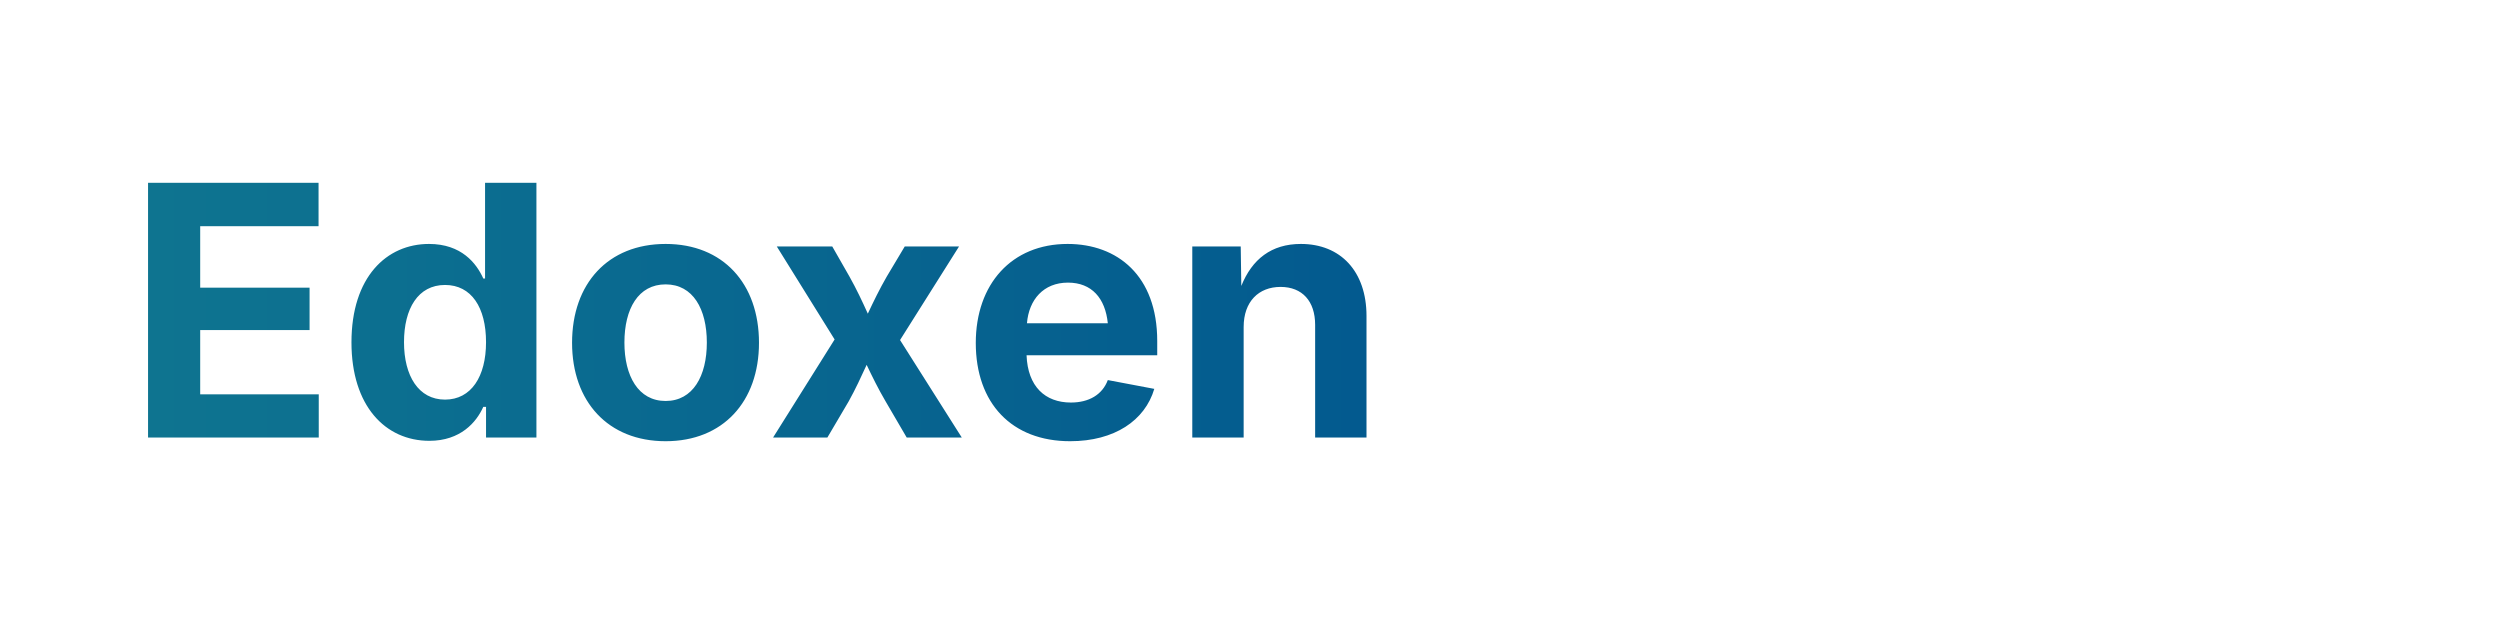
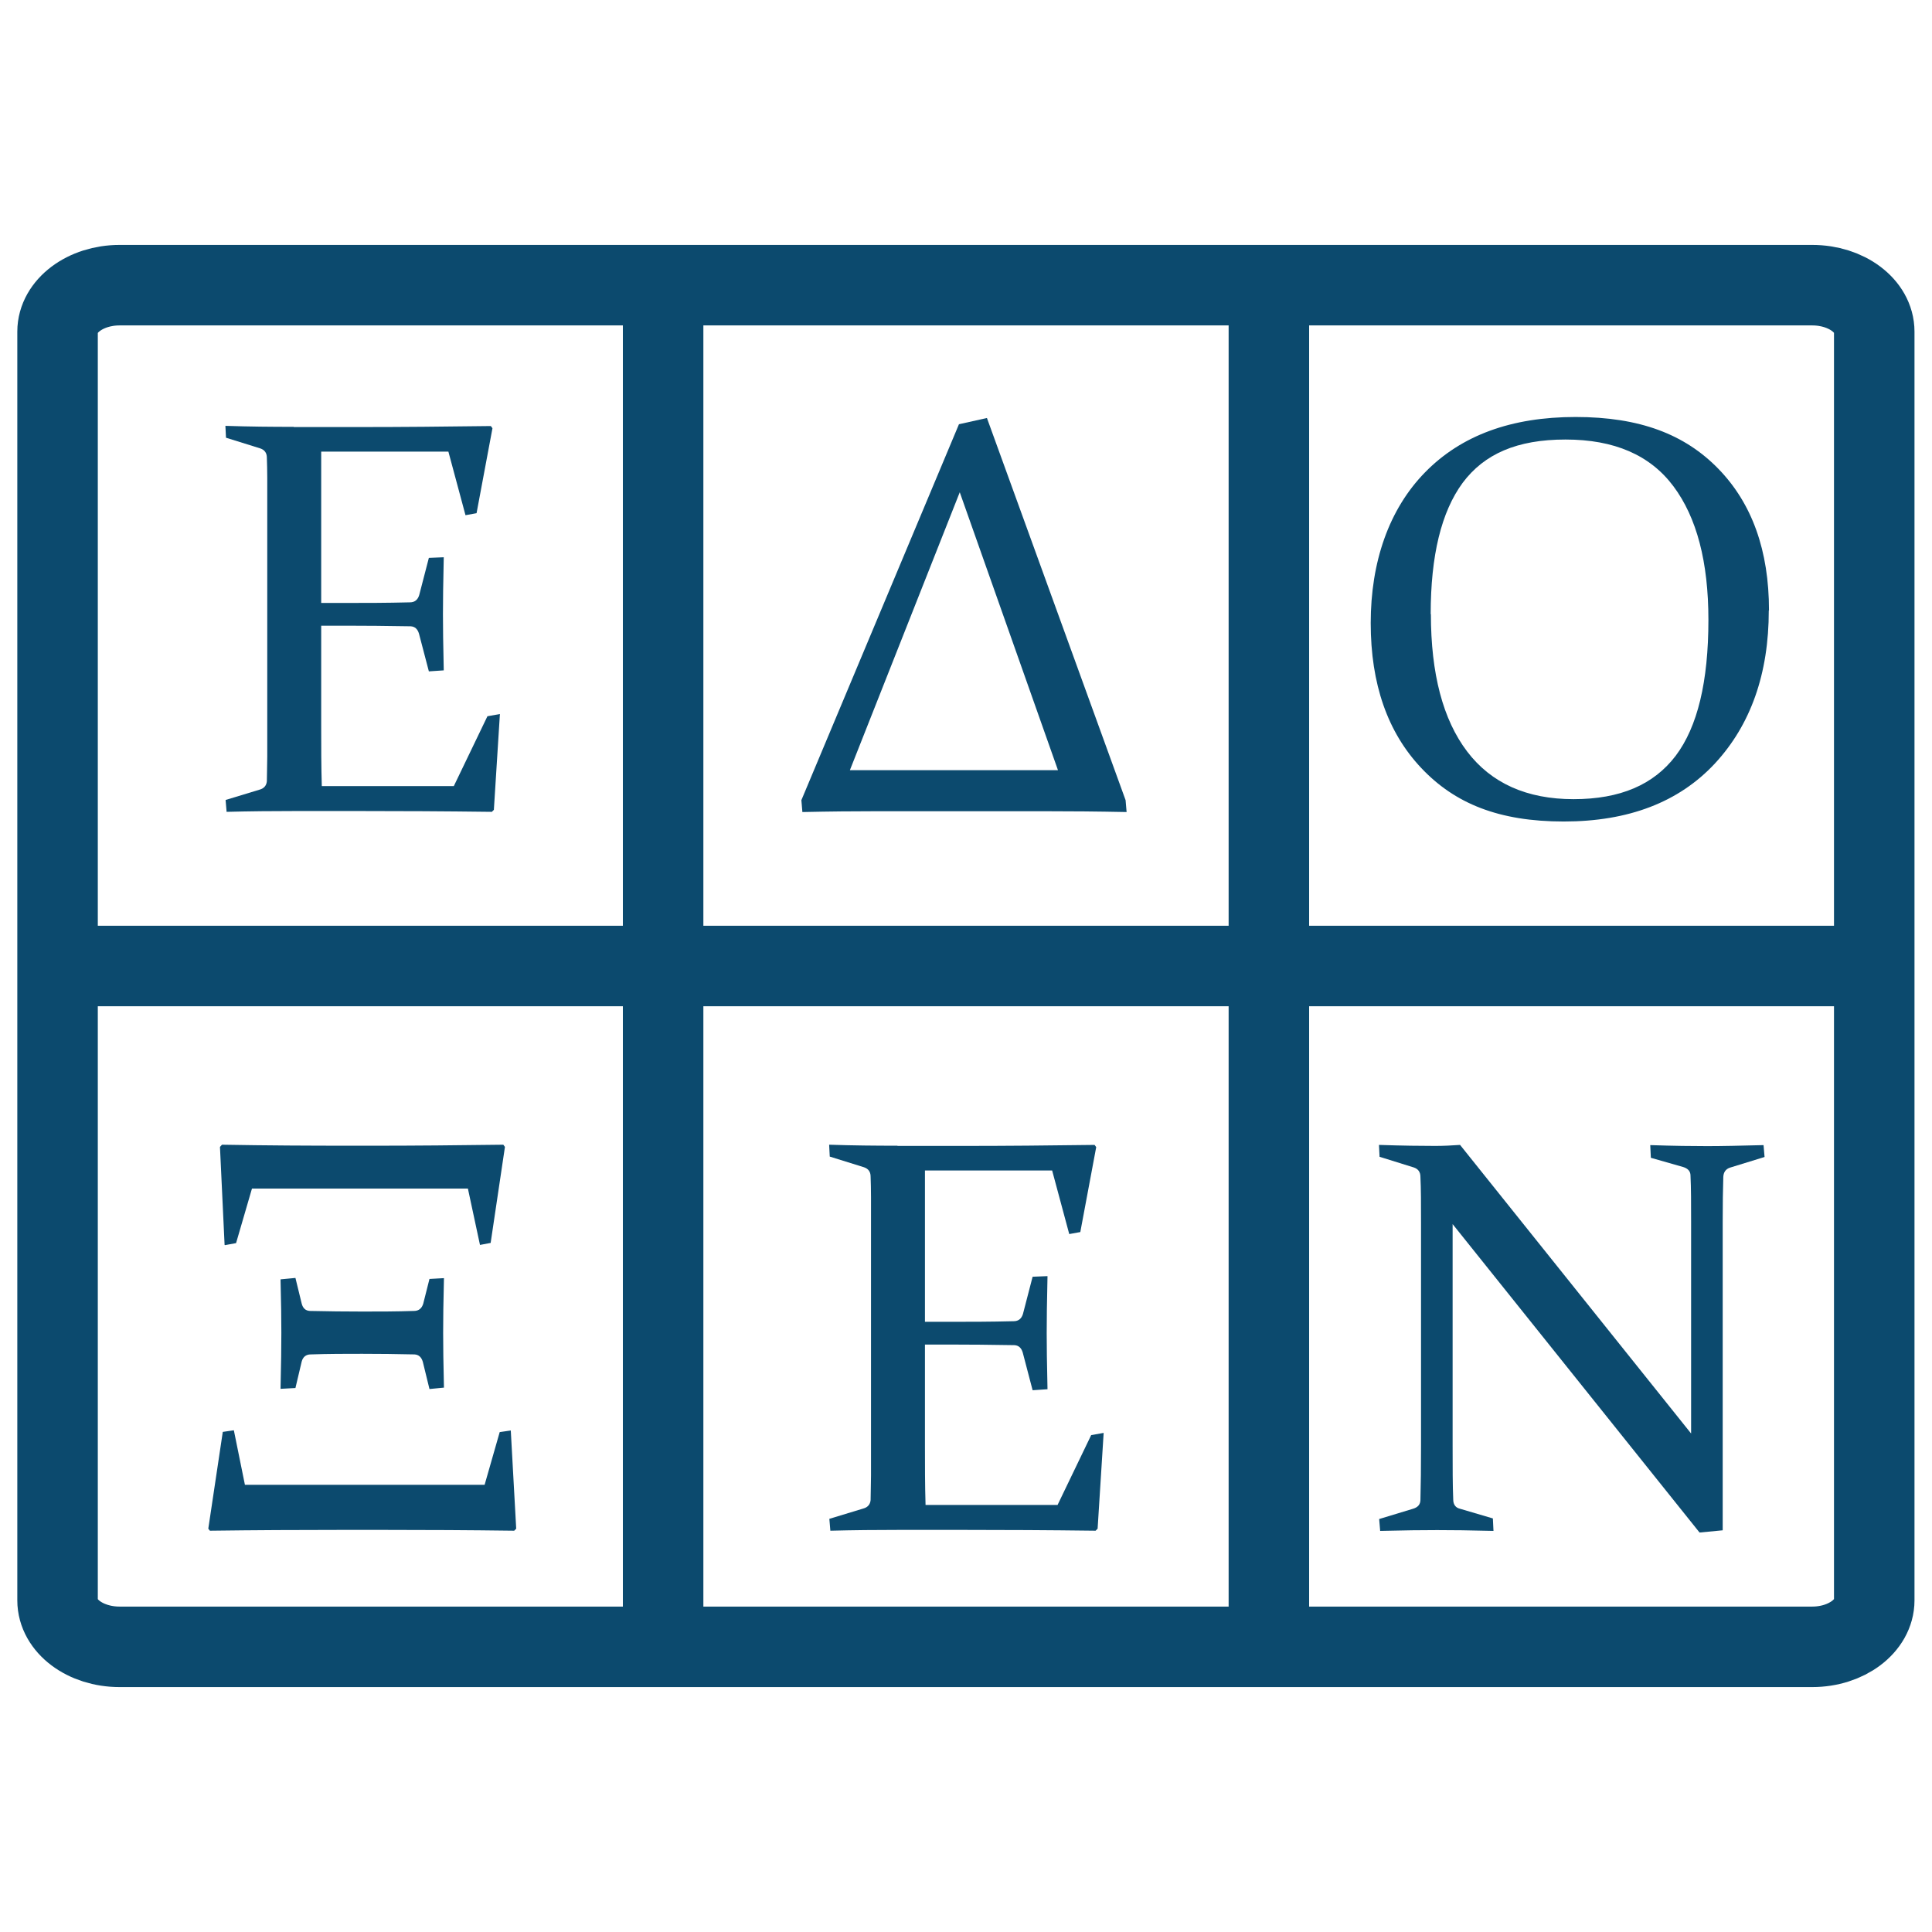
- <svg xmlns="http://www.w3.org/2000/svg" viewBox="0 0 200 50" width="200" height="50">
-   <defs>
-     <linearGradient id="brand" x1="0%" y1="0%" x2="100%" y2="0%">
-       <stop offset="0%" stop-color="#0e7490" />
-       <stop offset="100%" stop-color="#035a8f" />
-     </linearGradient>
-   </defs>
-   <rect width="200" height="50" fill="none" />
-   <text x="10" y="35" font-family="Inter, system-ui, sans-serif" font-size="28" font-weight="700" fill="url(#brand)">Edoxen</text>
+ <svg xmlns="http://www.w3.org/2000/svg" id="uuid-6f9dc887-7b21-4073-85f7-6224b7ab7f9c" width="96" height="96" viewBox="0 0 96 96">
+   <path d="m5.94,14.17h84.11c1.7,0,3.08,1.03,3.08,2.31v63.04c0,1.27-1.38,2.31-3.08,2.31H5.94c-1.7,0-3.08-1.03-3.08-2.31V16.48c0-1.27,1.38-2.31,3.08-2.31Z" style="fill:none; stroke:#0c4a6e; stroke-linecap:square; stroke-width:4px;" />
+   <line x1="32.95" y1="14.94" x2="32.95" y2="81.06" style="fill:none; stroke:#0c4a6e; stroke-linecap:square; stroke-width:4px;" />
+   <line x1="63.05" y1="14.94" x2="63.05" y2="81.06" style="fill:none; stroke:#0c4a6e; stroke-linecap:square; stroke-width:4px;" />
+   <line x1="3.89" y1="48" x2="92.11" y2="48" style="fill:none; stroke:#0c4a6e; stroke-linecap:square; stroke-width:4px;" />
+   <g style="isolation:isolate;">
+     <path d="m14.6,21.22h3.32c2.04,0,4.2-.02,6.47-.05l.08.11-.79,4.22-.55.1-.85-3.16h-6.32v7.52h1.24c.95,0,2,0,3.17-.03.24,0,.39-.13.46-.36l.48-1.85.74-.03c-.03,1.28-.04,2.22-.04,2.83s.01,1.52.04,2.79l-.74.05-.49-1.87c-.07-.24-.21-.36-.42-.37-1.19-.02-2.26-.03-3.21-.03h-1.23v4.98c0,1.01,0,2.01.03,2.99h6.56l1.67-3.47.62-.11-.3,4.76-.1.1c-2.36-.03-4.54-.04-6.54-.04h-3.25c-1.1,0-2.23.01-3.39.04l-.05-.59,1.68-.51c.23-.06.35-.21.37-.42,0-.36.02-.77.02-1.22,0-.45,0-.95,0-1.5v-11.09c0-.46,0-.88,0-1.26,0-.37-.01-.71-.02-1.01,0-.24-.12-.39-.33-.46l-1.7-.53-.03-.59c1.18.04,2.31.05,3.39.05Z" style="fill:#0c4a6e; stroke-width:0px;" />
+   </g>
+   <g style="isolation:isolate;">
+     <path d="m55.99,40.35c-1.49-.03-2.81-.04-3.96-.04h-8.56c-1.04,0-2.24.01-3.6.04l-.05-.59,7.83-18.68,1.39-.31,6.89,18.99.05.59Zm-8.3-15.89l-5.46,13.81h10.34l-4.88-13.81Z" style="fill:#0c4a6e; stroke-width:0px;" />
+   </g>
+   <g style="isolation:isolate;">
+     <path d="m87.89,30.33c0,3.15-.9,5.69-2.68,7.61-1.79,1.92-4.29,2.88-7.51,2.88s-5.41-.89-7.08-2.66c-1.67-1.77-2.51-4.17-2.51-7.2s.9-5.65,2.7-7.49,4.29-2.75,7.48-2.75,5.43.86,7.1,2.58c1.67,1.72,2.51,4.06,2.51,7.03Zm-16.79.18c0,2.97.6,5.25,1.8,6.83s2.97,2.37,5.29,2.37,3.98-.72,5.07-2.15c1.09-1.44,1.63-3.69,1.63-6.76,0-2.88-.58-5.09-1.74-6.64-1.16-1.55-2.94-2.32-5.36-2.32s-4.04.72-5.11,2.15c-1.06,1.44-1.59,3.61-1.59,6.53Z" style="fill:#0c4a6e; stroke-width:0px;" />
+   </g>
+   <g style="isolation:isolate;">
+     <path d="m25.38,71.07l.27,4.89-.1.1c-2.24-.03-4.39-.04-6.44-.04h-2.21c-2.04,0-4.2.01-6.47.04l-.08-.1.72-4.81.55-.08.55,2.71h11.91l.75-2.62.55-.08Zm-14.22-9.21l-.23-4.87.1-.11c2.24.04,4.38.05,6.43.05h1.07c2.05,0,4.21-.02,6.48-.05l.08.11-.71,4.77-.53.1-.6-2.8h-10.73l-.79,2.71-.55.1Zm6.84,5.41c-.82,0-1.67,0-2.56.03-.24,0-.39.13-.45.36l-.31,1.31-.74.04c.03-1.21.04-2.14.04-2.79s-.01-1.51-.04-2.65l.74-.07.31,1.27c.06.24.2.36.41.37.9.02,1.77.03,2.61.03s1.68,0,2.56-.03c.24,0,.39-.13.46-.36l.31-1.23.72-.04c-.03,1.15-.04,2.05-.04,2.71s.01,1.54.04,2.73l-.72.07-.33-1.35c-.07-.24-.21-.36-.42-.37-.89-.02-1.76-.03-2.6-.03Z" style="fill:#0c4a6e; stroke-width:0px;" />
+   </g>
+   <g style="isolation:isolate;">
+     <path d="m44.6,56.94h3.32c2.04,0,4.2-.02,6.47-.05l.08.11-.79,4.22-.55.1-.85-3.16h-6.32v7.52h1.24c.95,0,2,0,3.17-.03.24,0,.39-.13.46-.36l.48-1.85.74-.03c-.03,1.28-.04,2.22-.04,2.83s.01,1.52.04,2.79l-.74.05-.49-1.87c-.07-.24-.21-.36-.42-.37-1.19-.02-2.26-.03-3.21-.03h-1.23v4.98c0,1.01,0,2.01.03,2.99h6.56l1.67-3.47.62-.11-.3,4.76-.1.1c-2.36-.03-4.54-.04-6.54-.04h-3.25c-1.1,0-2.23.01-3.39.04l-.05-.59,1.68-.51c.23-.06.35-.21.37-.42,0-.36.02-.77.02-1.22,0-.45,0-.95,0-1.5v-11.09c0-.46,0-.88,0-1.26,0-.37-.01-.71-.02-1.01,0-.24-.12-.39-.33-.46l-1.7-.53-.03-.59c1.18.04,2.31.05,3.39.05Z" style="fill:#0c4a6e; stroke-width:0px;" />
+   </g>
+   <g style="isolation:isolate;">
+     <path d="m72.18,60.78v11.05c0,1.08,0,1.97.03,2.68,0,.25.12.41.34.46l1.63.48.03.62c-1.14-.03-2.07-.04-2.8-.04s-1.65.01-2.83.04l-.05-.59,1.68-.51c.24-.07.36-.21.37-.42.02-.74.03-1.65.03-2.72v-11.09c0-.91,0-1.67-.03-2.27,0-.24-.12-.39-.33-.46l-1.7-.53-.03-.59c1.18.04,2.11.05,2.79.05.41,0,.82-.02,1.24-.05l11.48,14.34v-10.54c0-.88,0-1.65-.03-2.28,0-.21-.13-.35-.36-.42l-1.61-.46-.03-.63c1.17.04,2.11.05,2.83.05s1.66-.02,2.8-.05l.05.59-1.72.53c-.21.07-.32.23-.33.46-.02.6-.03,1.36-.03,2.27v15.29l-1.15.11-12.29-15.35Z" style="fill:#0c4a6e; stroke-width:0px;" />
+   </g>
</svg>
